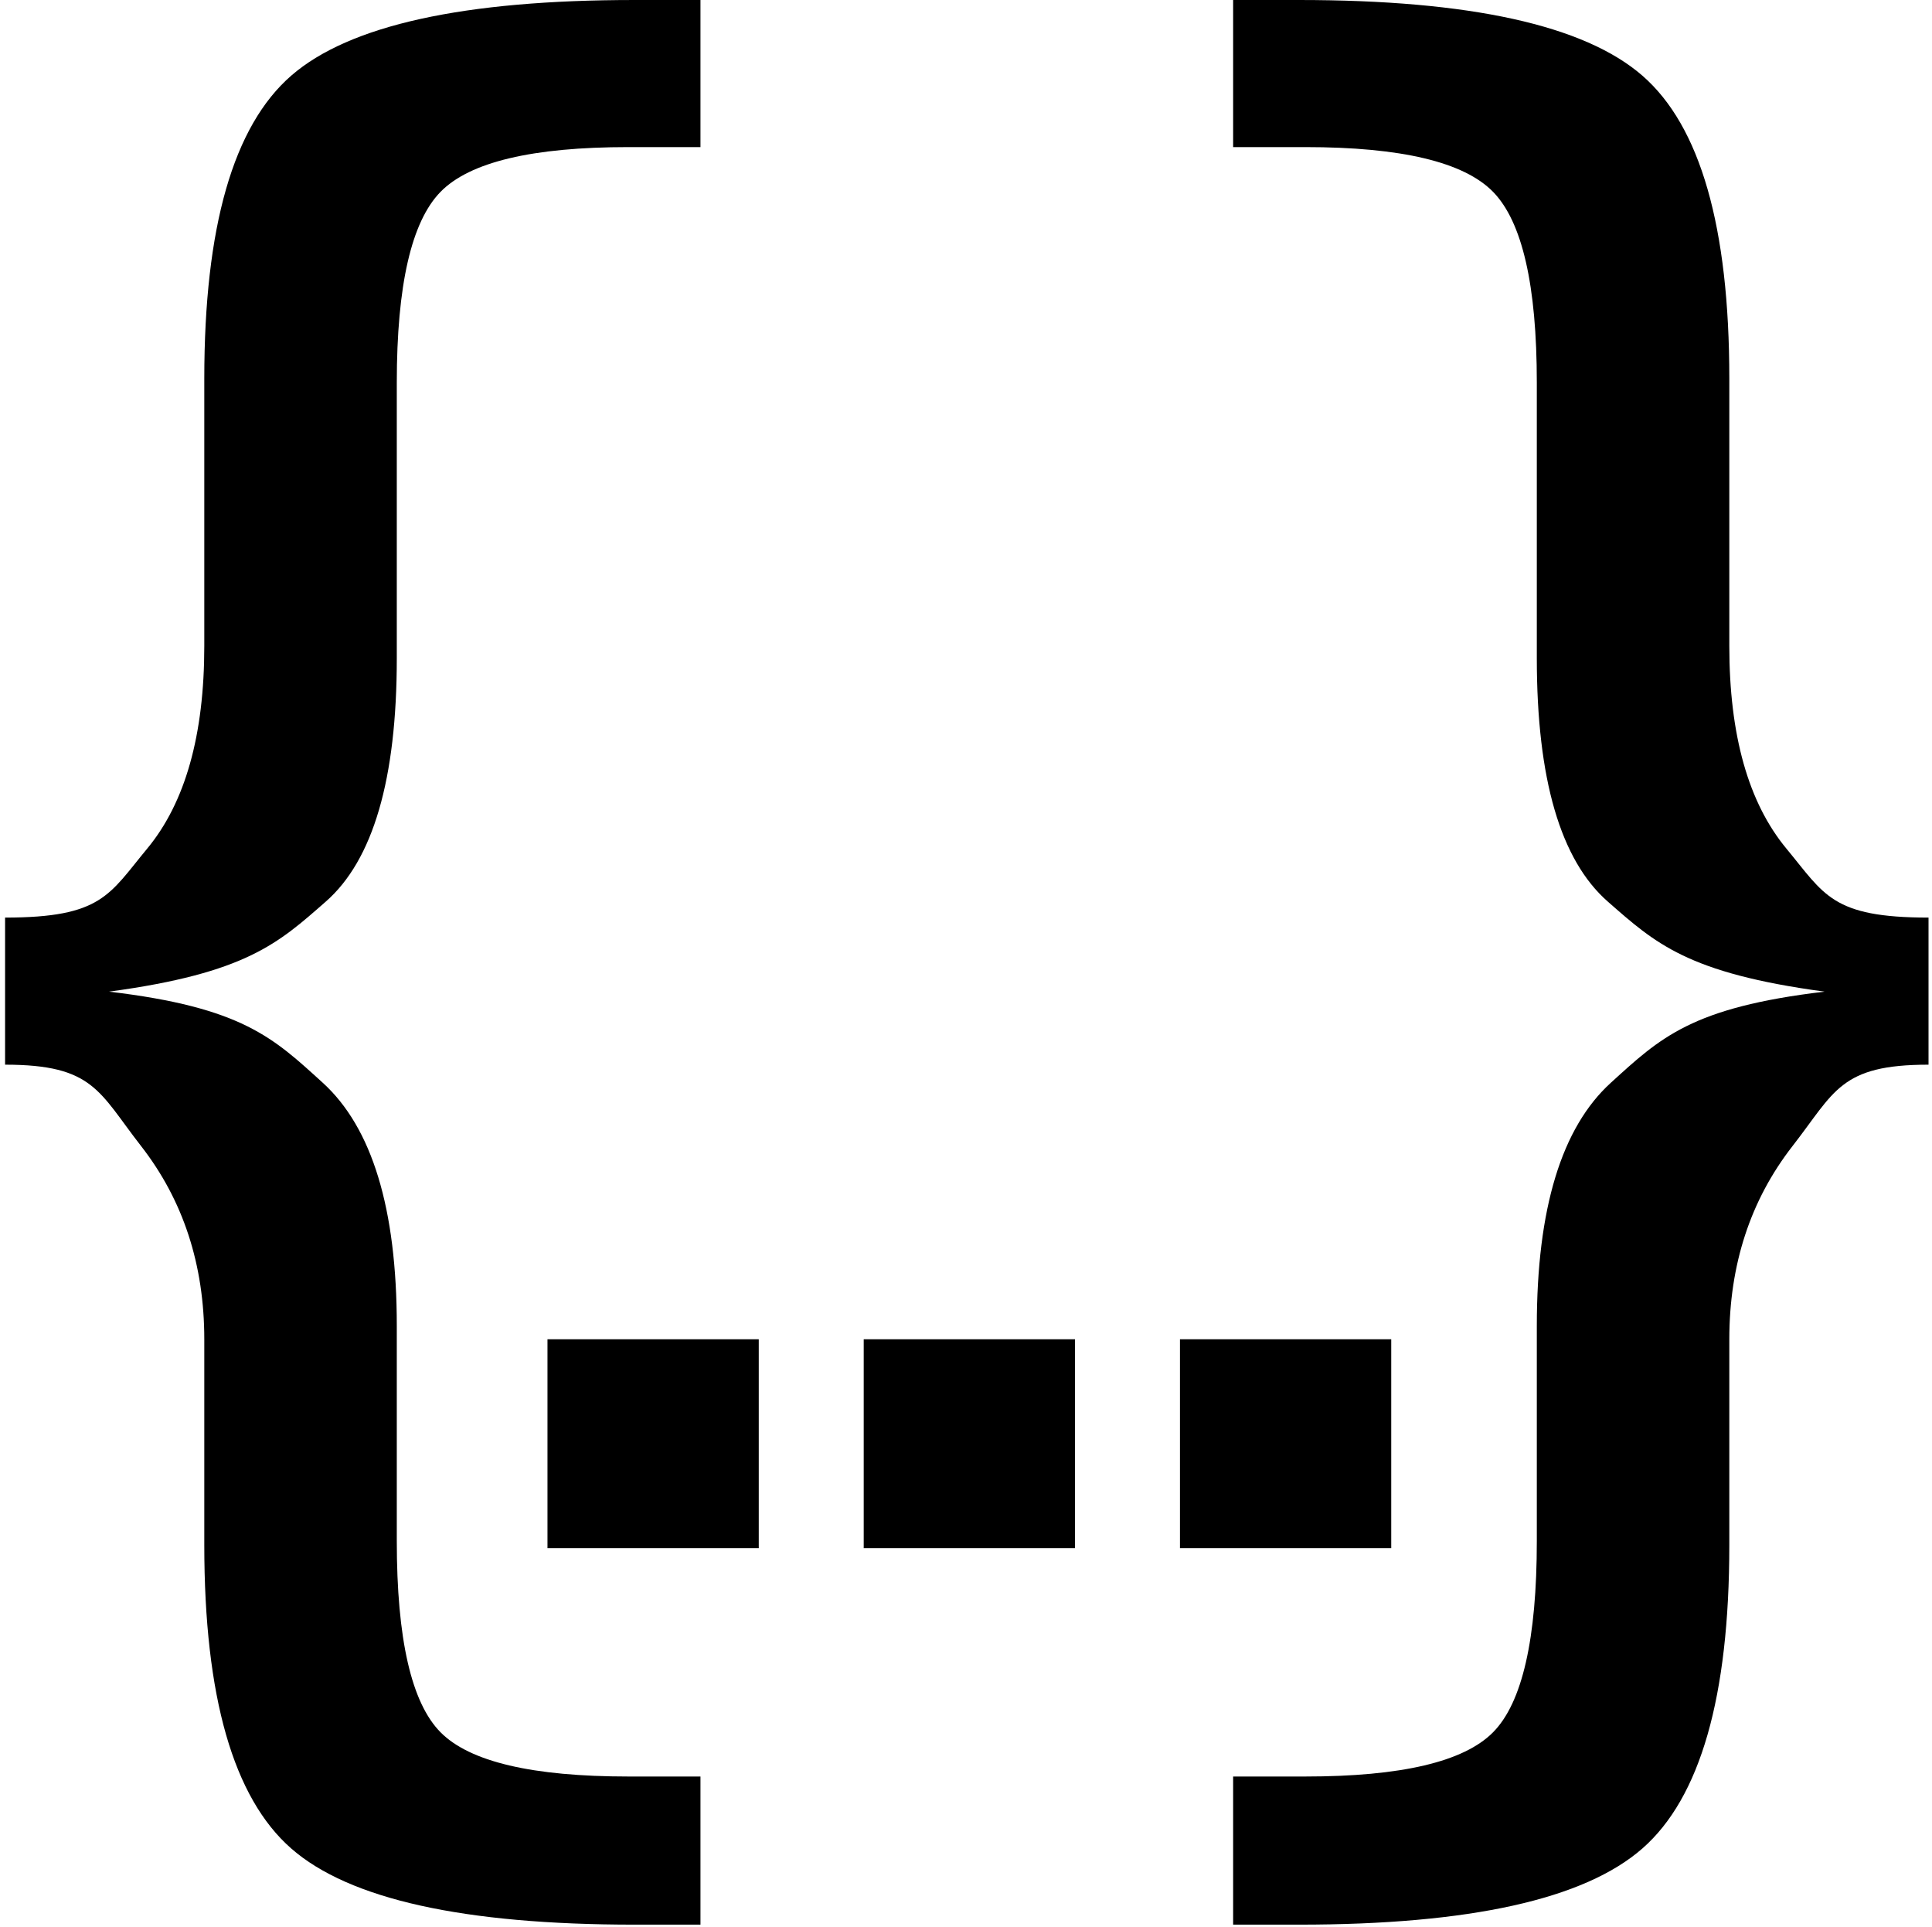
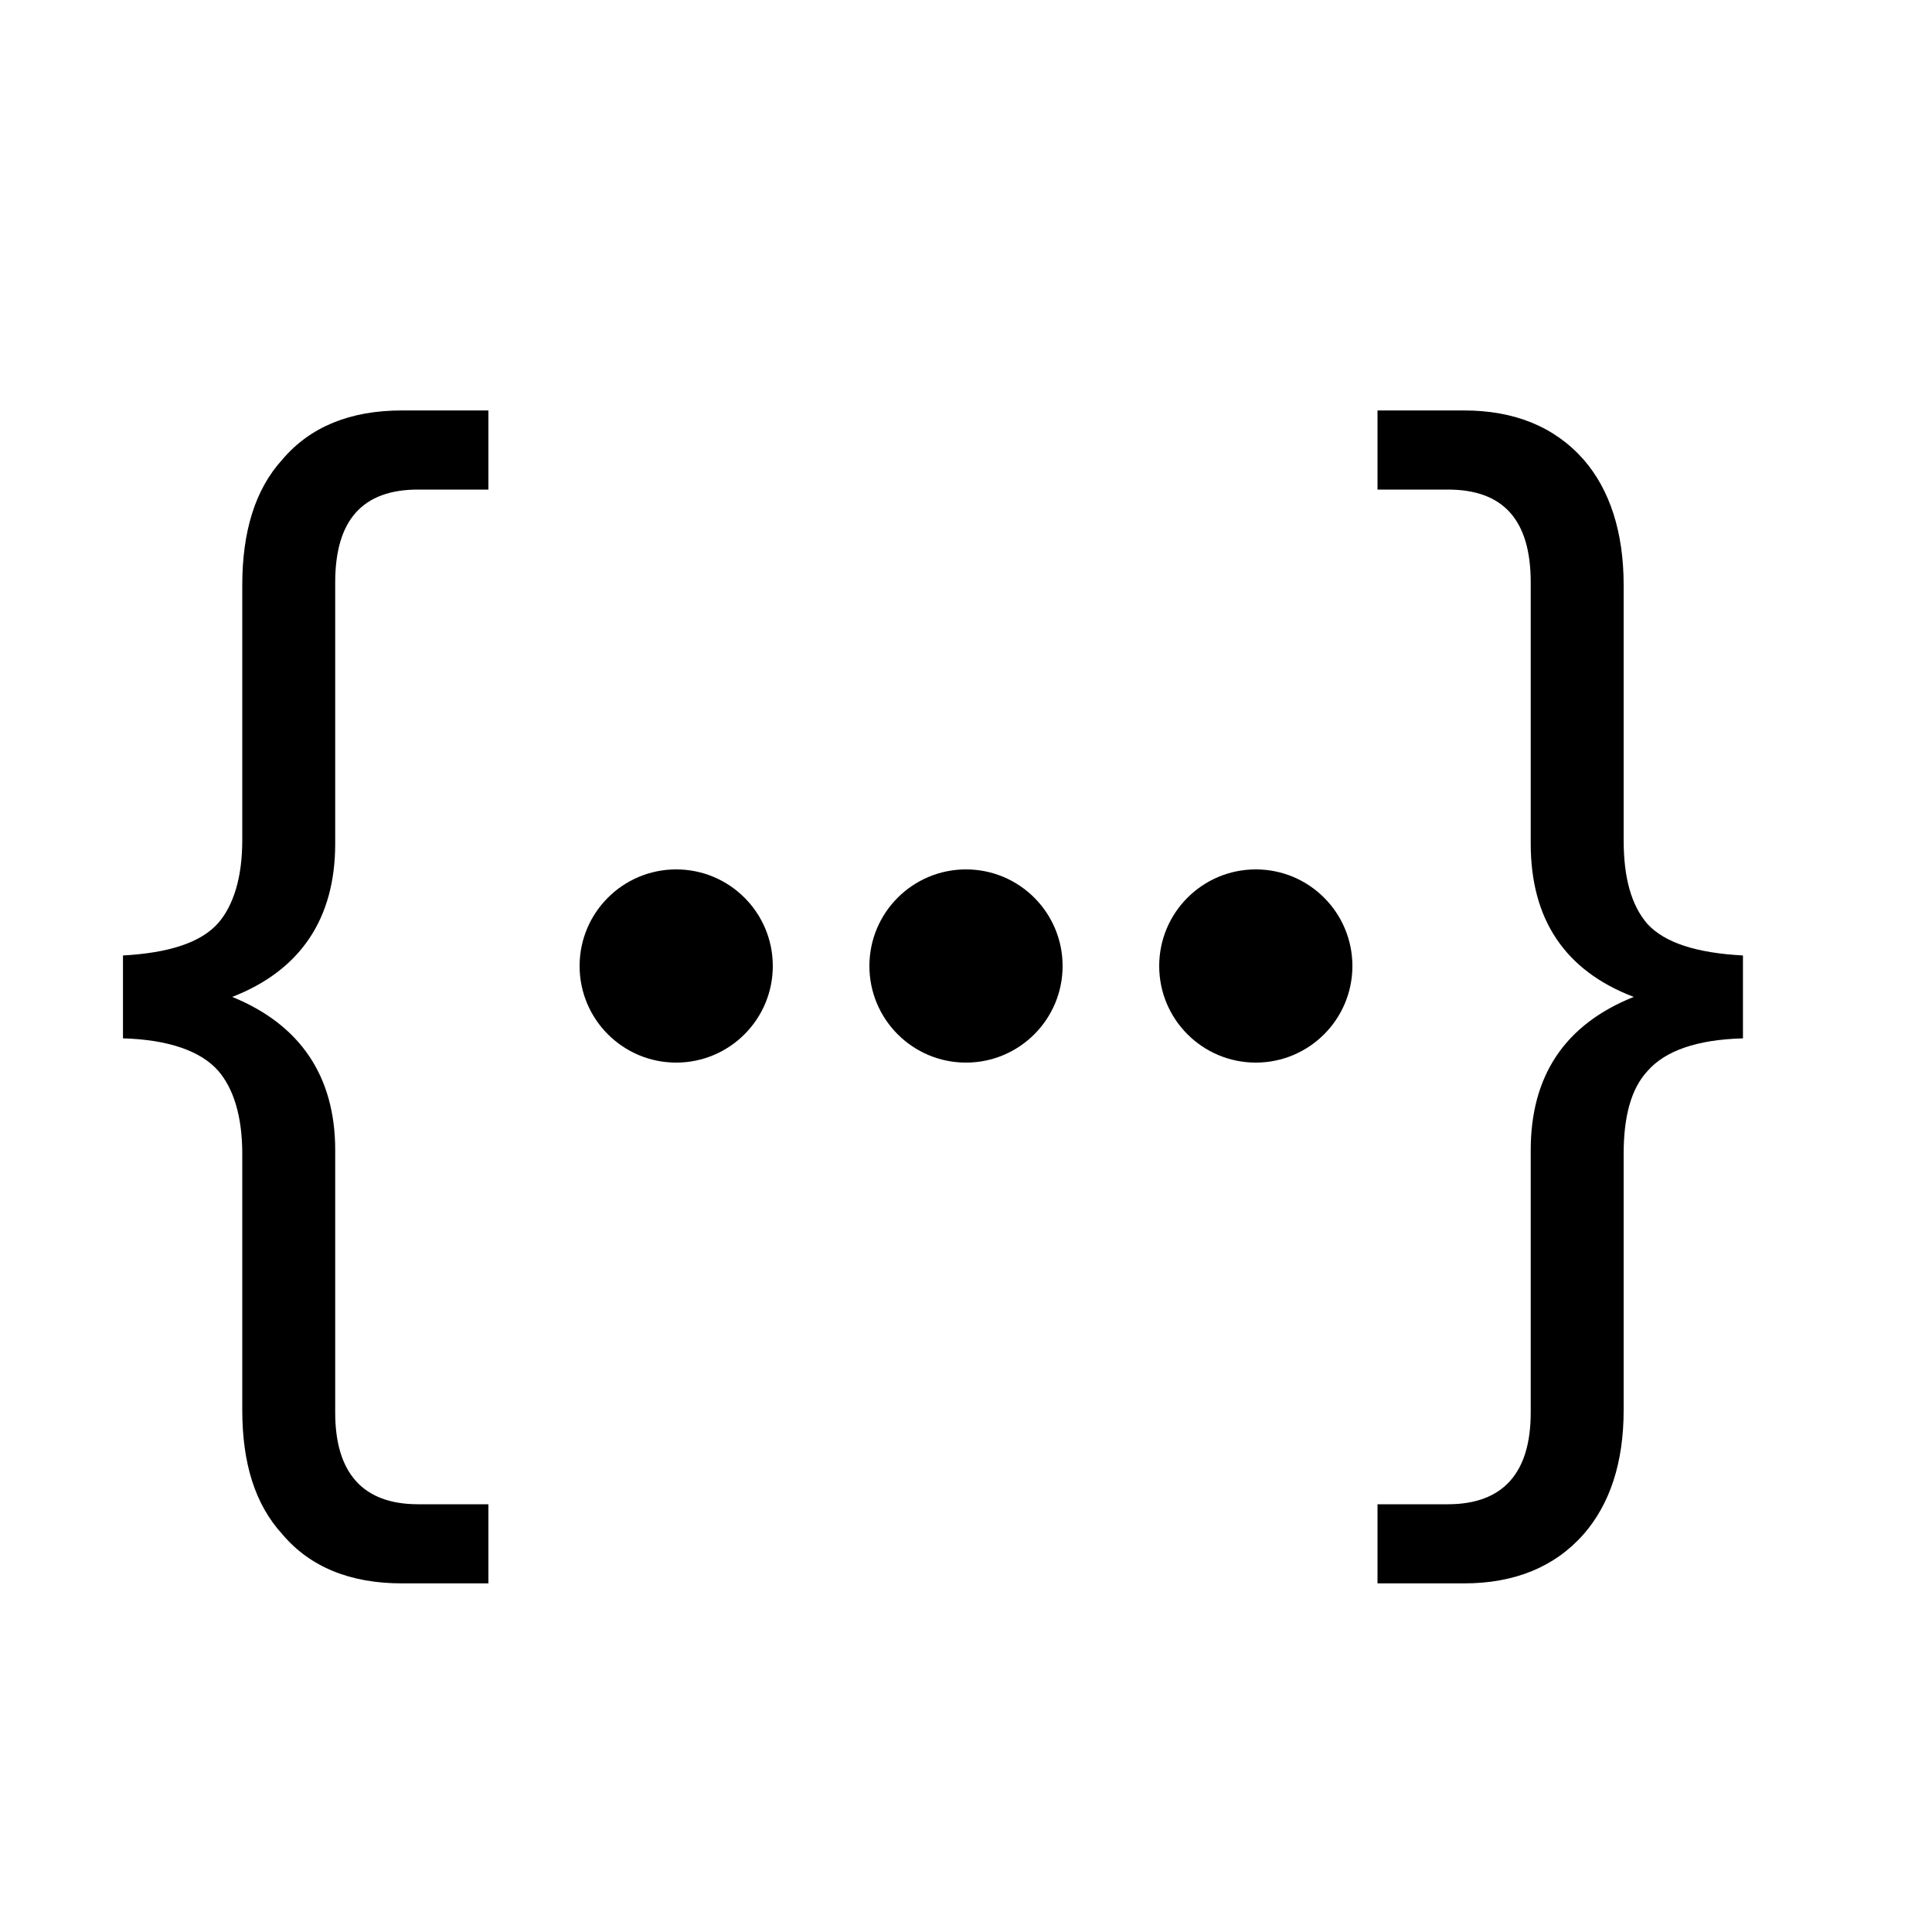
- <svg xmlns="http://www.w3.org/2000/svg" t="1538745067954" class="icon" style="fill: rgb(164, 159, 147)" viewBox="0 0 1027 1024" version="1.1" p-id="9844" width="200.586" height="200">
-   <defs>
-     <style type="text/css" />
-   </defs>
-   <path d="M372.352 1022.874h-35.021c-90.838 0-151.667-13.485-182.496-40.454-30.826-26.97-46.24-80.73-46.24-161.277v-109.341c0-39.725-11.216-73.984-33.651-102.778-22.435-28.794-25.184-43.19-72.243-43.19v-78.176c51.437 0 55.28-12.211 75.526-36.63 20.246-24.419 30.368-60.32 30.368-107.699V201.184c0-80.544 15.414-134.214 46.24-161.002C185.664 13.395 246.496 0 337.331 0h35.021v78.176h-38.304c-51.072 0-84.362 7.93-99.866 23.782-15.504 15.856-23.258 49.661-23.258 101.414v146.515c0 64.147-12.586 107.245-37.76 129.293-25.168 22.051-42.234 37.997-115.197 47.84 70.774 8.381 87.293 24.509 113.558 48.381 26.266 23.872 39.398 66.97 39.398 129.293v114.262c0 52.118 7.754 86.016 23.258 101.686 15.504 15.67 48.794 23.507 99.866 23.507h38.304v78.723z m283.149 0h35.021c90.838 0 151.667-13.485 182.496-40.454 30.826-26.97 46.24-80.73 46.24-161.277v-109.341c0-39.725 11.216-73.984 33.651-102.778 22.435-28.794 25.184-43.19 72.243-43.19v-78.176c-51.437 0-55.28-12.211-75.526-36.63-20.246-24.419-30.368-60.32-30.368-107.699V201.184c0-80.544-15.414-134.214-46.24-161.002C842.189 13.395 781.36 0 690.522 0h-35.021v78.176h38.304c51.072 0 84.362 7.93 99.866 23.782 15.504 15.856 23.258 49.661 23.258 101.414v146.515c0 64.147 12.586 107.245 37.757 129.293 25.171 22.051 42.24 37.997 115.2 47.84-70.774 8.381-87.293 24.509-113.558 48.381-26.266 23.872-39.398 66.97-39.398 129.293v114.262c0 52.118-7.754 86.016-23.258 101.686-15.504 15.67-48.794 23.507-99.866 23.507h-38.304v78.723zM291.027 711.766h112.31v111.062H291.027v-111.062z m168.102 0h112.31v111.062h-112.31v-111.062z m168.102 0h112.31v111.062H627.232v-111.062z" fill="#000000" p-id="9845" />
+ <svg xmlns="http://www.w3.org/2000/svg" width="20" height="20" viewBox="0 0 20 20">
+   <g fill="none" fill-rule="evenodd">
+     <path d="M0 0h20v20H0z" />
+     <path fill="#000" d="M4.159 4.249h.897v.819h-.728c-.572 0-.858.312-.858.962v2.704c0 .78-.364 1.313-1.066 1.586.702.286 1.066.819 1.066 1.586v2.717c0 .624.286.949.858.949h.728v.819h-.897c-.533 0-.949-.169-1.235-.507-.286-.312-.416-.741-.416-1.287v-2.652c0-.39-.091-.676-.247-.858-.182-.208-.52-.325-.988-.338v-.858c.468-.026.806-.13.988-.338.156-.182.247-.468.247-.858V6.056c0-.546.13-.988.416-1.3.286-.338.702-.507 1.235-.507zM14.26 4.249h.897c.52 0 .936.169 1.235.507.273.312.416.754.416 1.3v2.639c0 .39.078.676.247.871.182.195.507.299.988.325v.858c-.481.013-.806.13-.988.338-.169.182-.247.468-.247.858v2.652c0 .546-.143.975-.416 1.287-.299.338-.715.507-1.235.507h-.897v-.819h.728c.572 0 .858-.325.858-.949v-2.717c0-.767.351-1.3 1.066-1.586-.715-.273-1.066-.806-1.066-1.586V6.03c0-.65-.286-.962-.858-.962h-.728v-.819z" />
+     <circle cx="7" cy="10" r="1" fill="#000" />
+     <circle cx="10" cy="10" r="1" fill="#000" />
+     <circle cx="13" cy="10" r="1" fill="#000" />
+   </g>
</svg>
